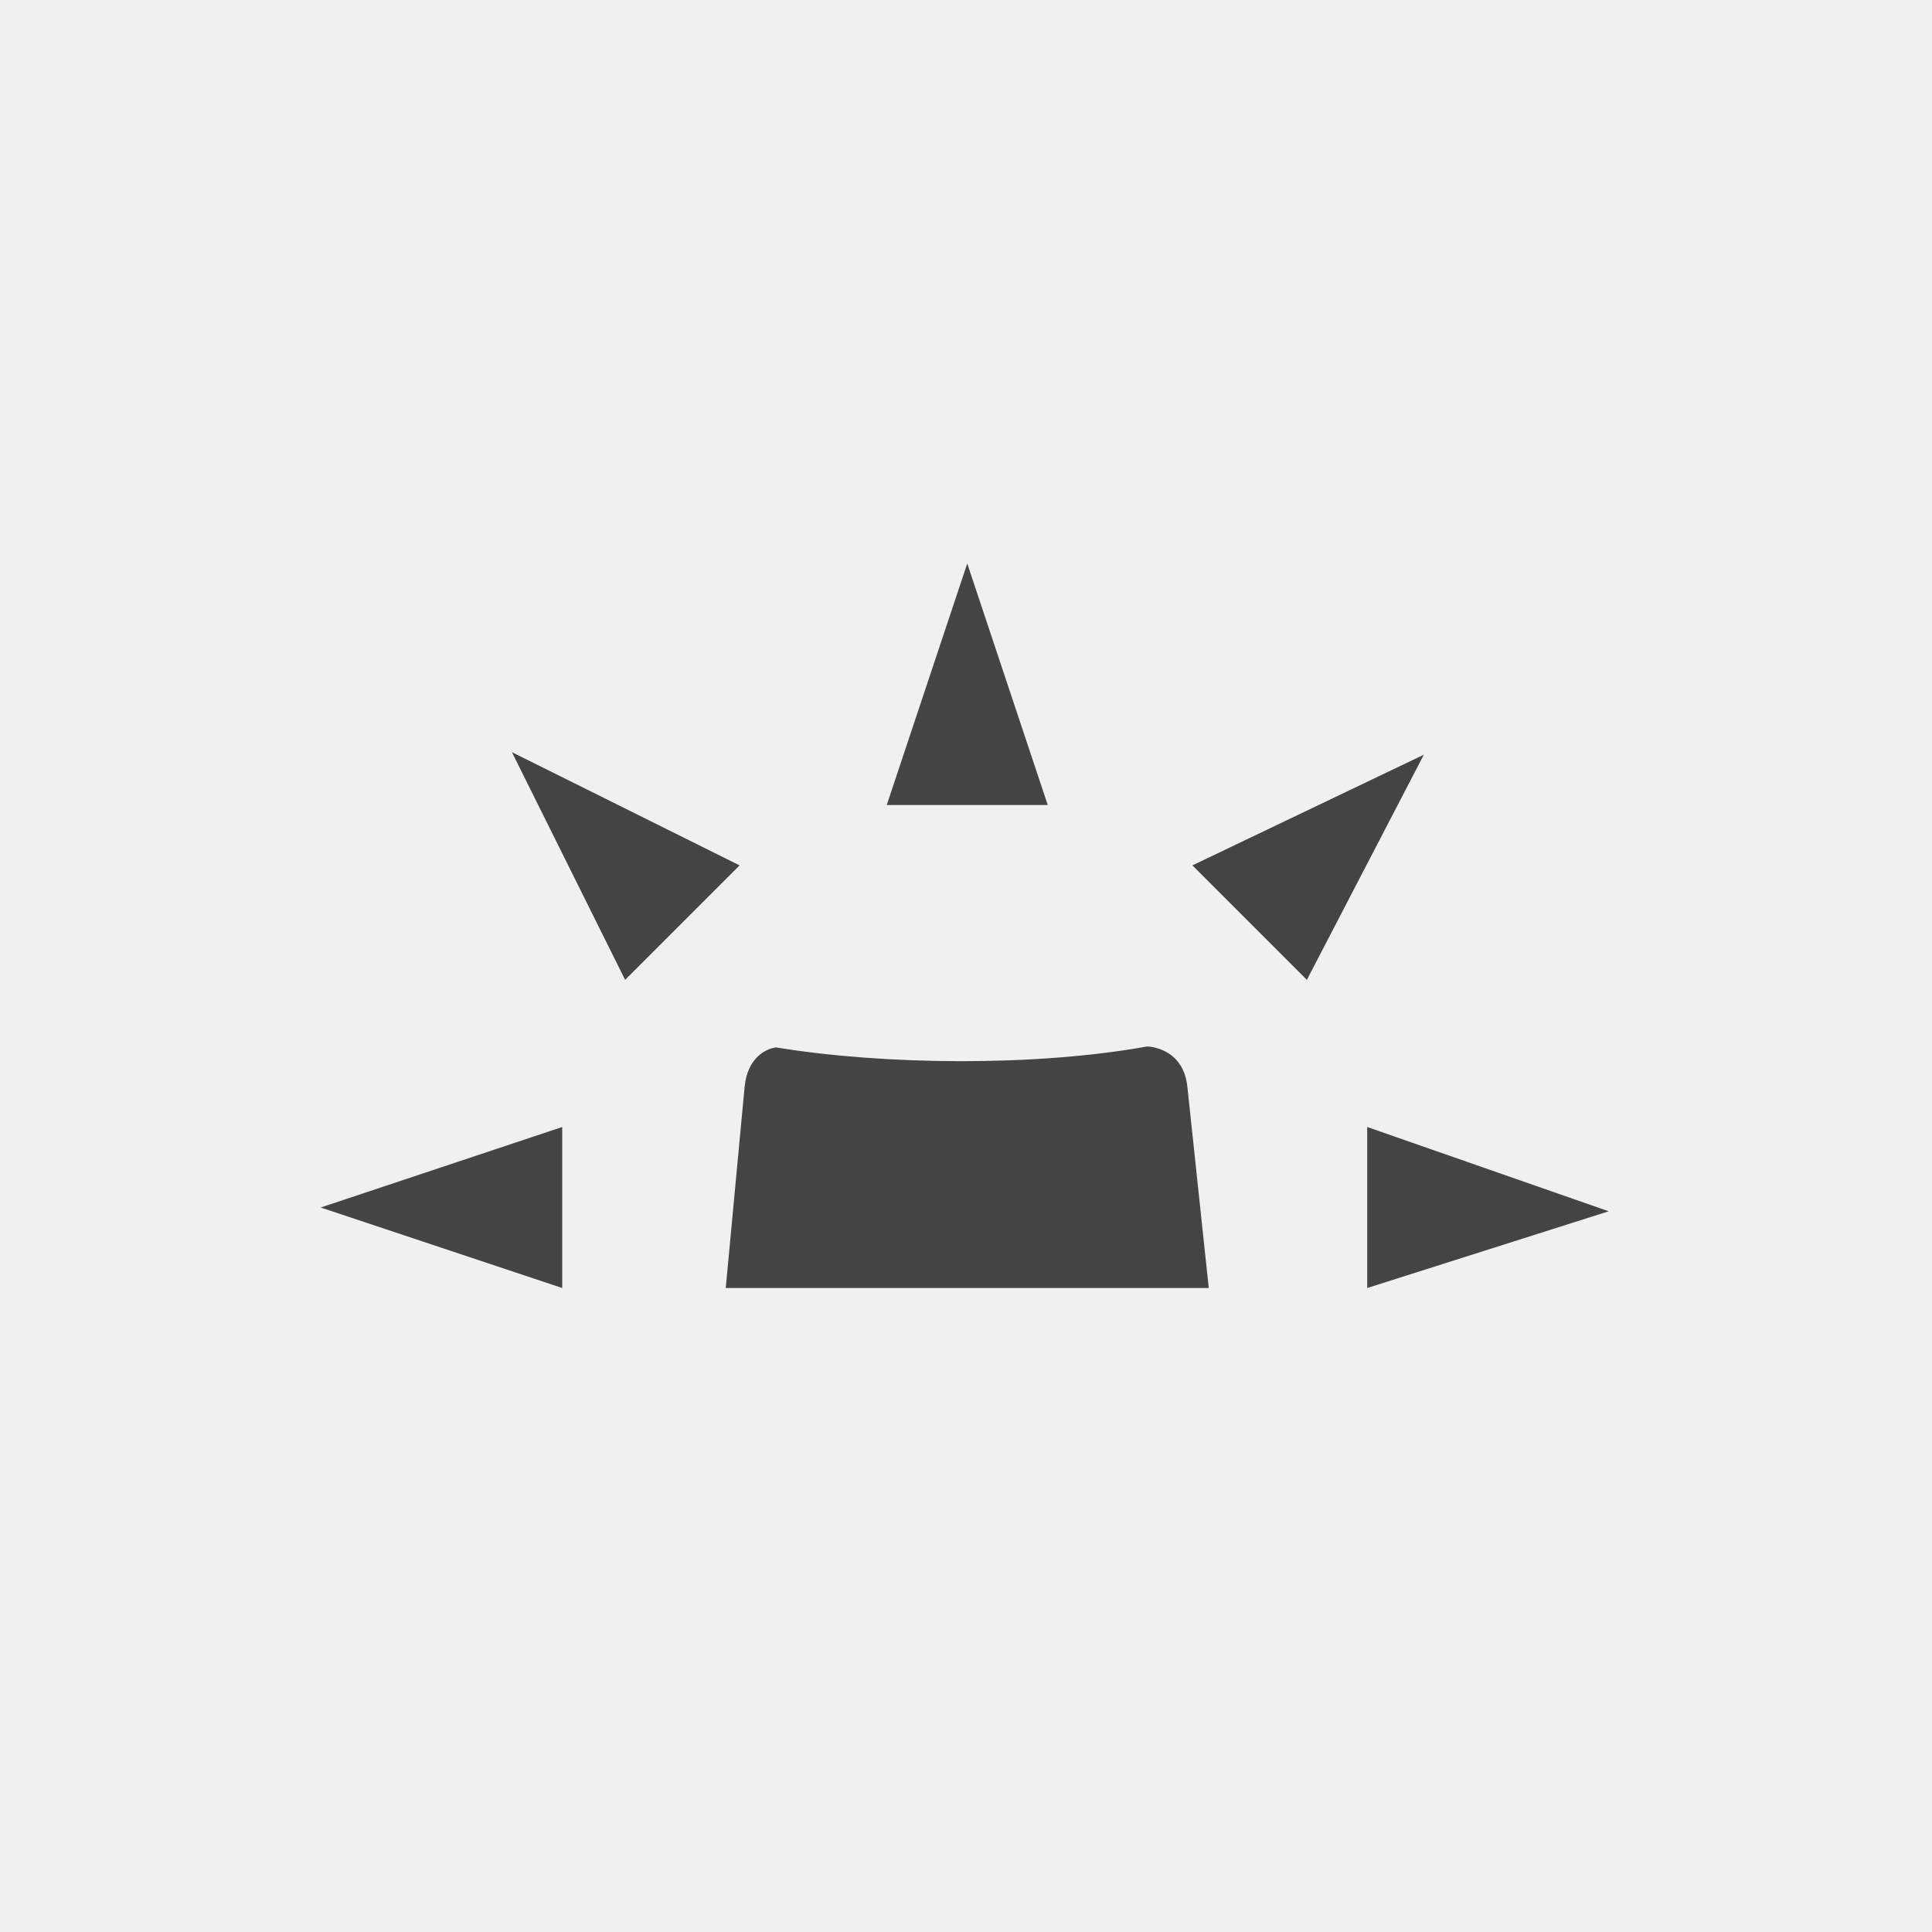
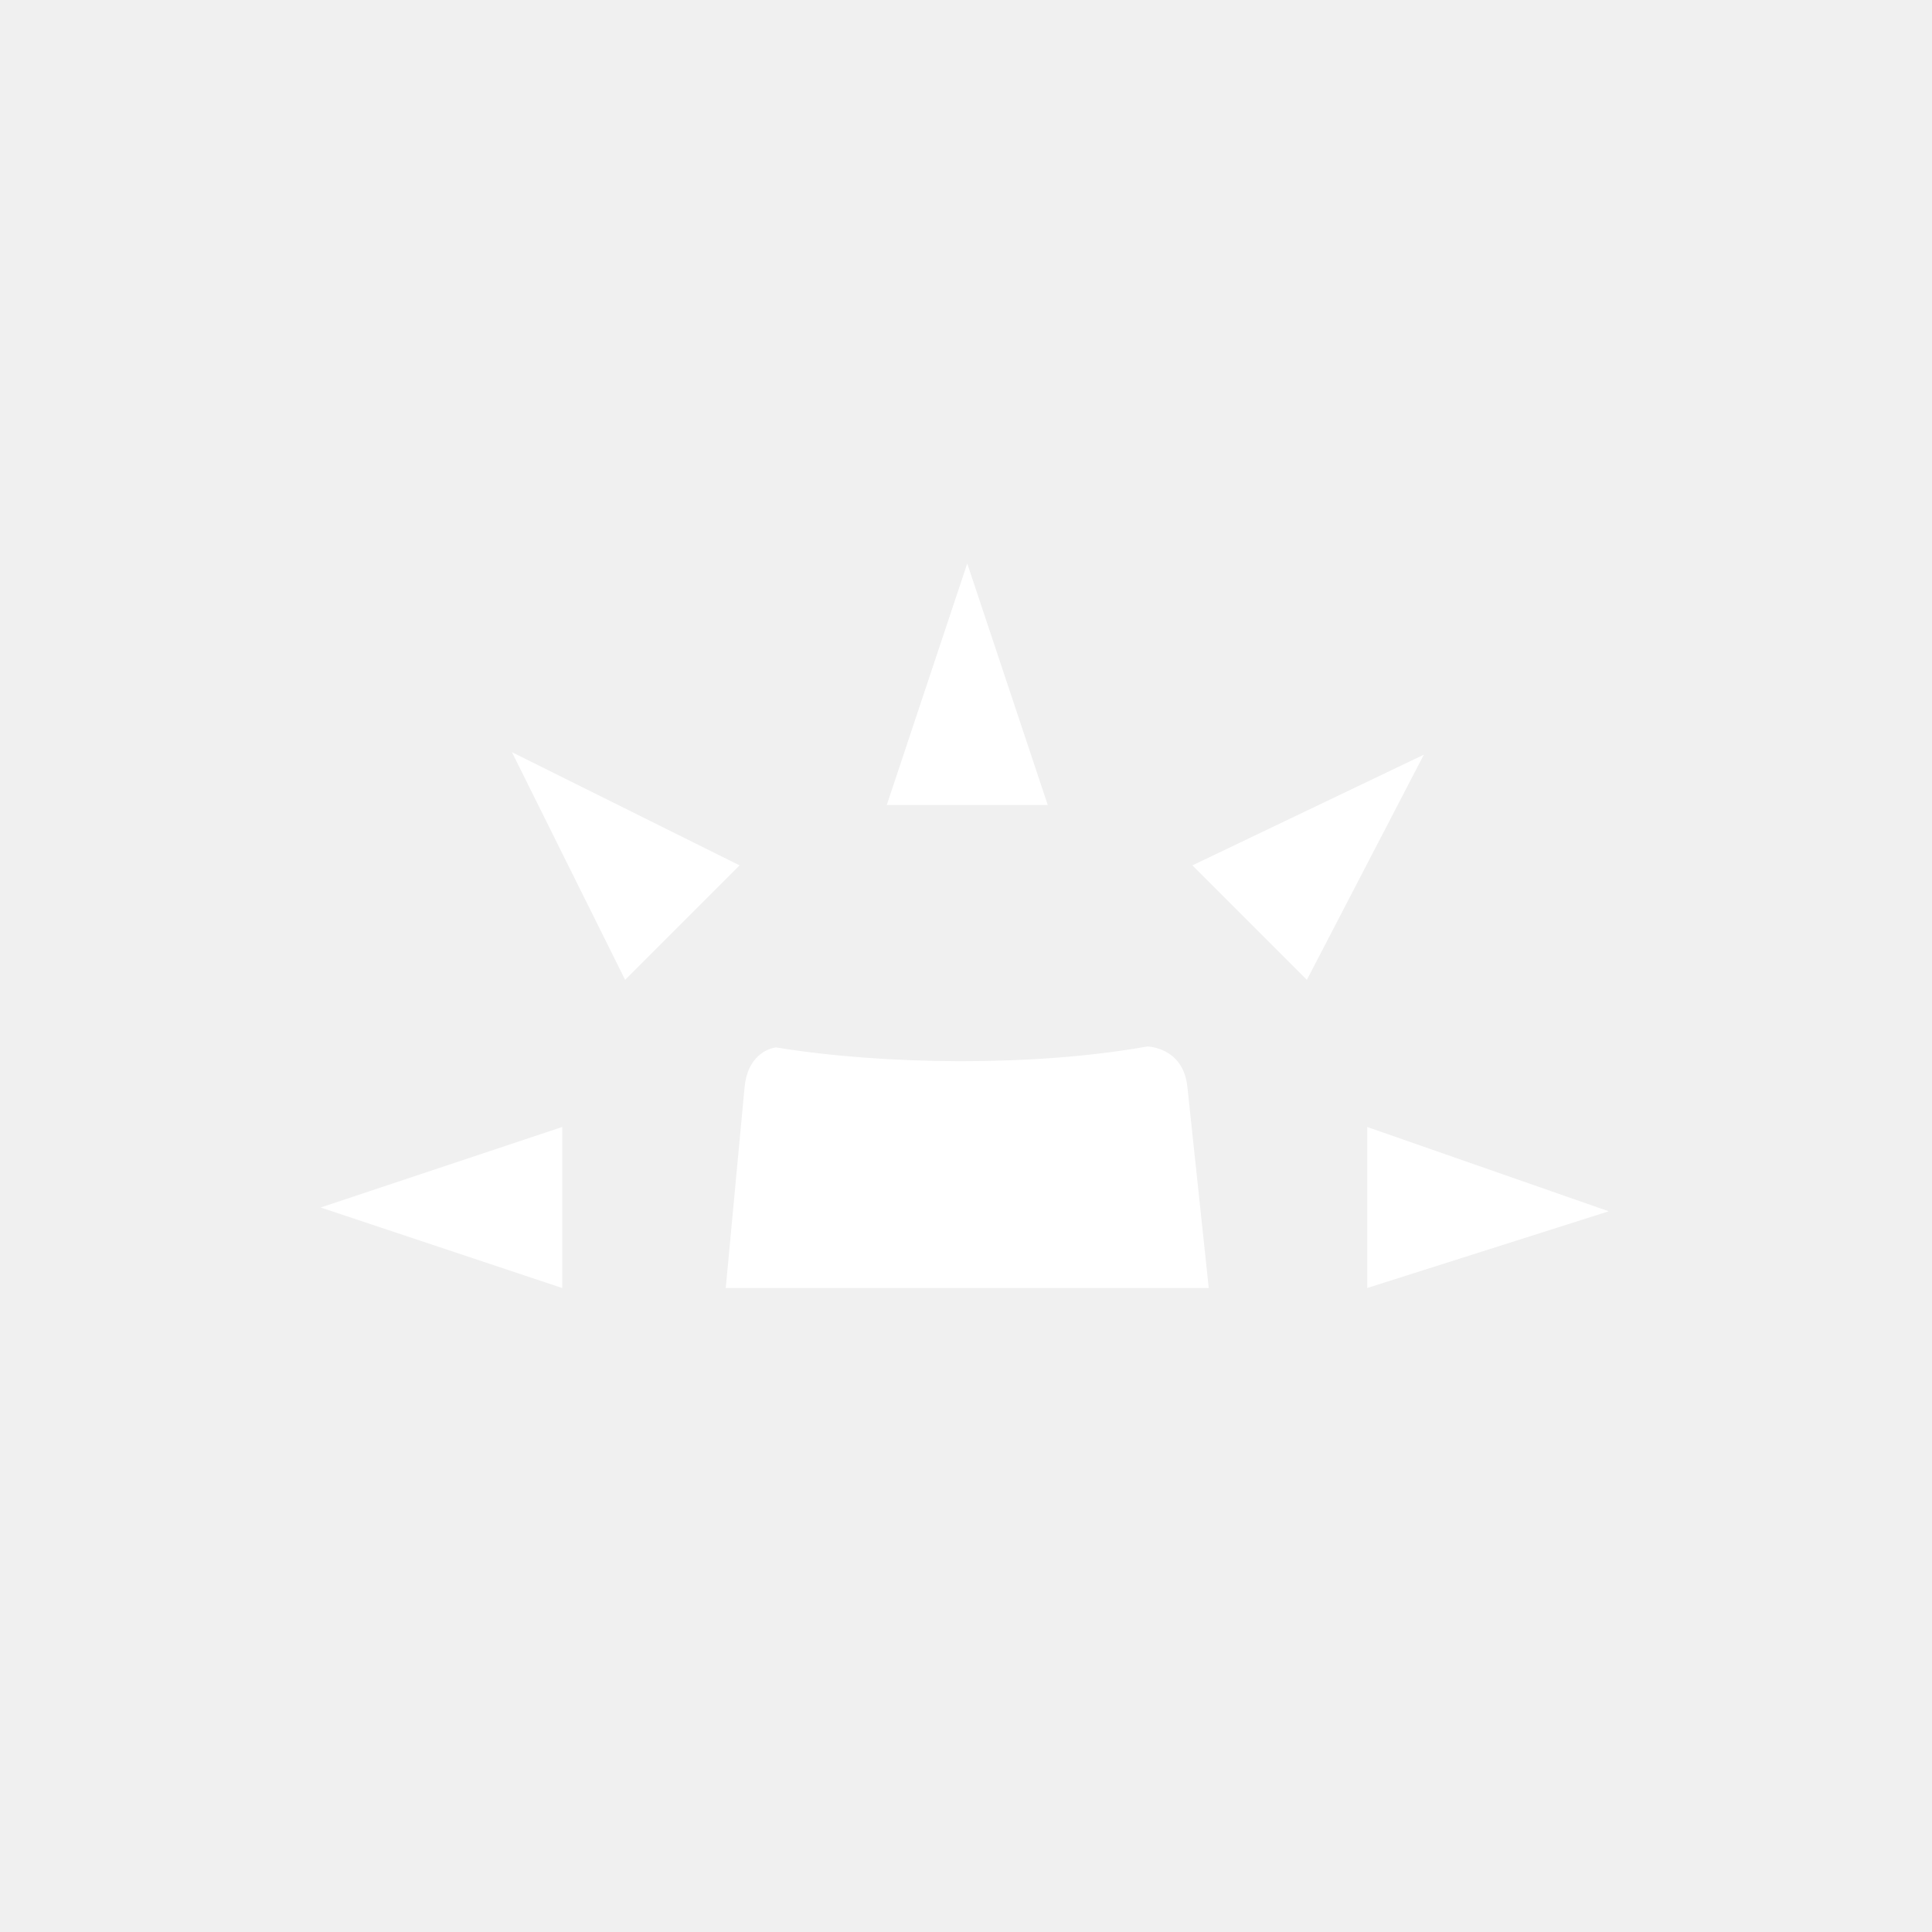
<svg xmlns="http://www.w3.org/2000/svg" xmlns:xlink="http://www.w3.org/1999/xlink" version="1.2" width="48" height="48">
  <defs id="defs4">
    <linearGradient y1="92.54" x2="0" y2="7.02" id="ButtonShadow-9" gradientUnits="userSpaceOnUse" gradientTransform="scale(1.005865,0.994169)">
      <stop id="stop3750-3" />
      <stop id="stop3752-1" offset="1" stop-opacity="0.588" />
    </linearGradient>
    <filter color-interpolation-filters="sRGB" id="filter3174-4">
      <feGaussianBlur stdDeviation="1.71" id="feGaussianBlur3176-5" />
    </filter>
    <linearGradient y1="92.54" x2="0" y2="7.02" id="linearGradient6176" xlink:href="#ButtonShadow-9" gradientUnits="userSpaceOnUse" gradientTransform="scale(1.005865,0.994169)" />
  </defs>
-   <path d="m 24.031,14 -2,6 4,0 z m -11.312,4.688 2.812,5.656 L 18.375,21.5 z M 35.375,18.75 l -5.75,2.75 2.844,2.844 z M 18.5,27 l -0.469,5 12,0 L 29.5,27 c -0.106,-0.994 -1,-1 -1,-1 -2.801,0.503 -6.534,0.462 -9.218,0.023 -0.219,0.023 -0.711,0.23 -0.781,0.977 z m -4.532,1 -6,2 6,2 z m 20,0 0,4 6,-1.906 z" id="path7977" fill="#444444" color="#000000" />
+   <path d="m 24.031,14 -2,6 4,0 z m -11.312,4.688 2.812,5.656 L 18.375,21.5 z M 35.375,18.75 l -5.75,2.75 2.844,2.844 z M 18.5,27 l -0.469,5 12,0 L 29.5,27 c -0.106,-0.994 -1,-1 -1,-1 -2.801,0.503 -6.534,0.462 -9.218,0.023 -0.219,0.023 -0.711,0.23 -0.781,0.977 z m -4.532,1 -6,2 6,2 z m 20,0 0,4 6,-1.906 z" id="path7977" fill="#ffffff" color="#000000" />
</svg>
